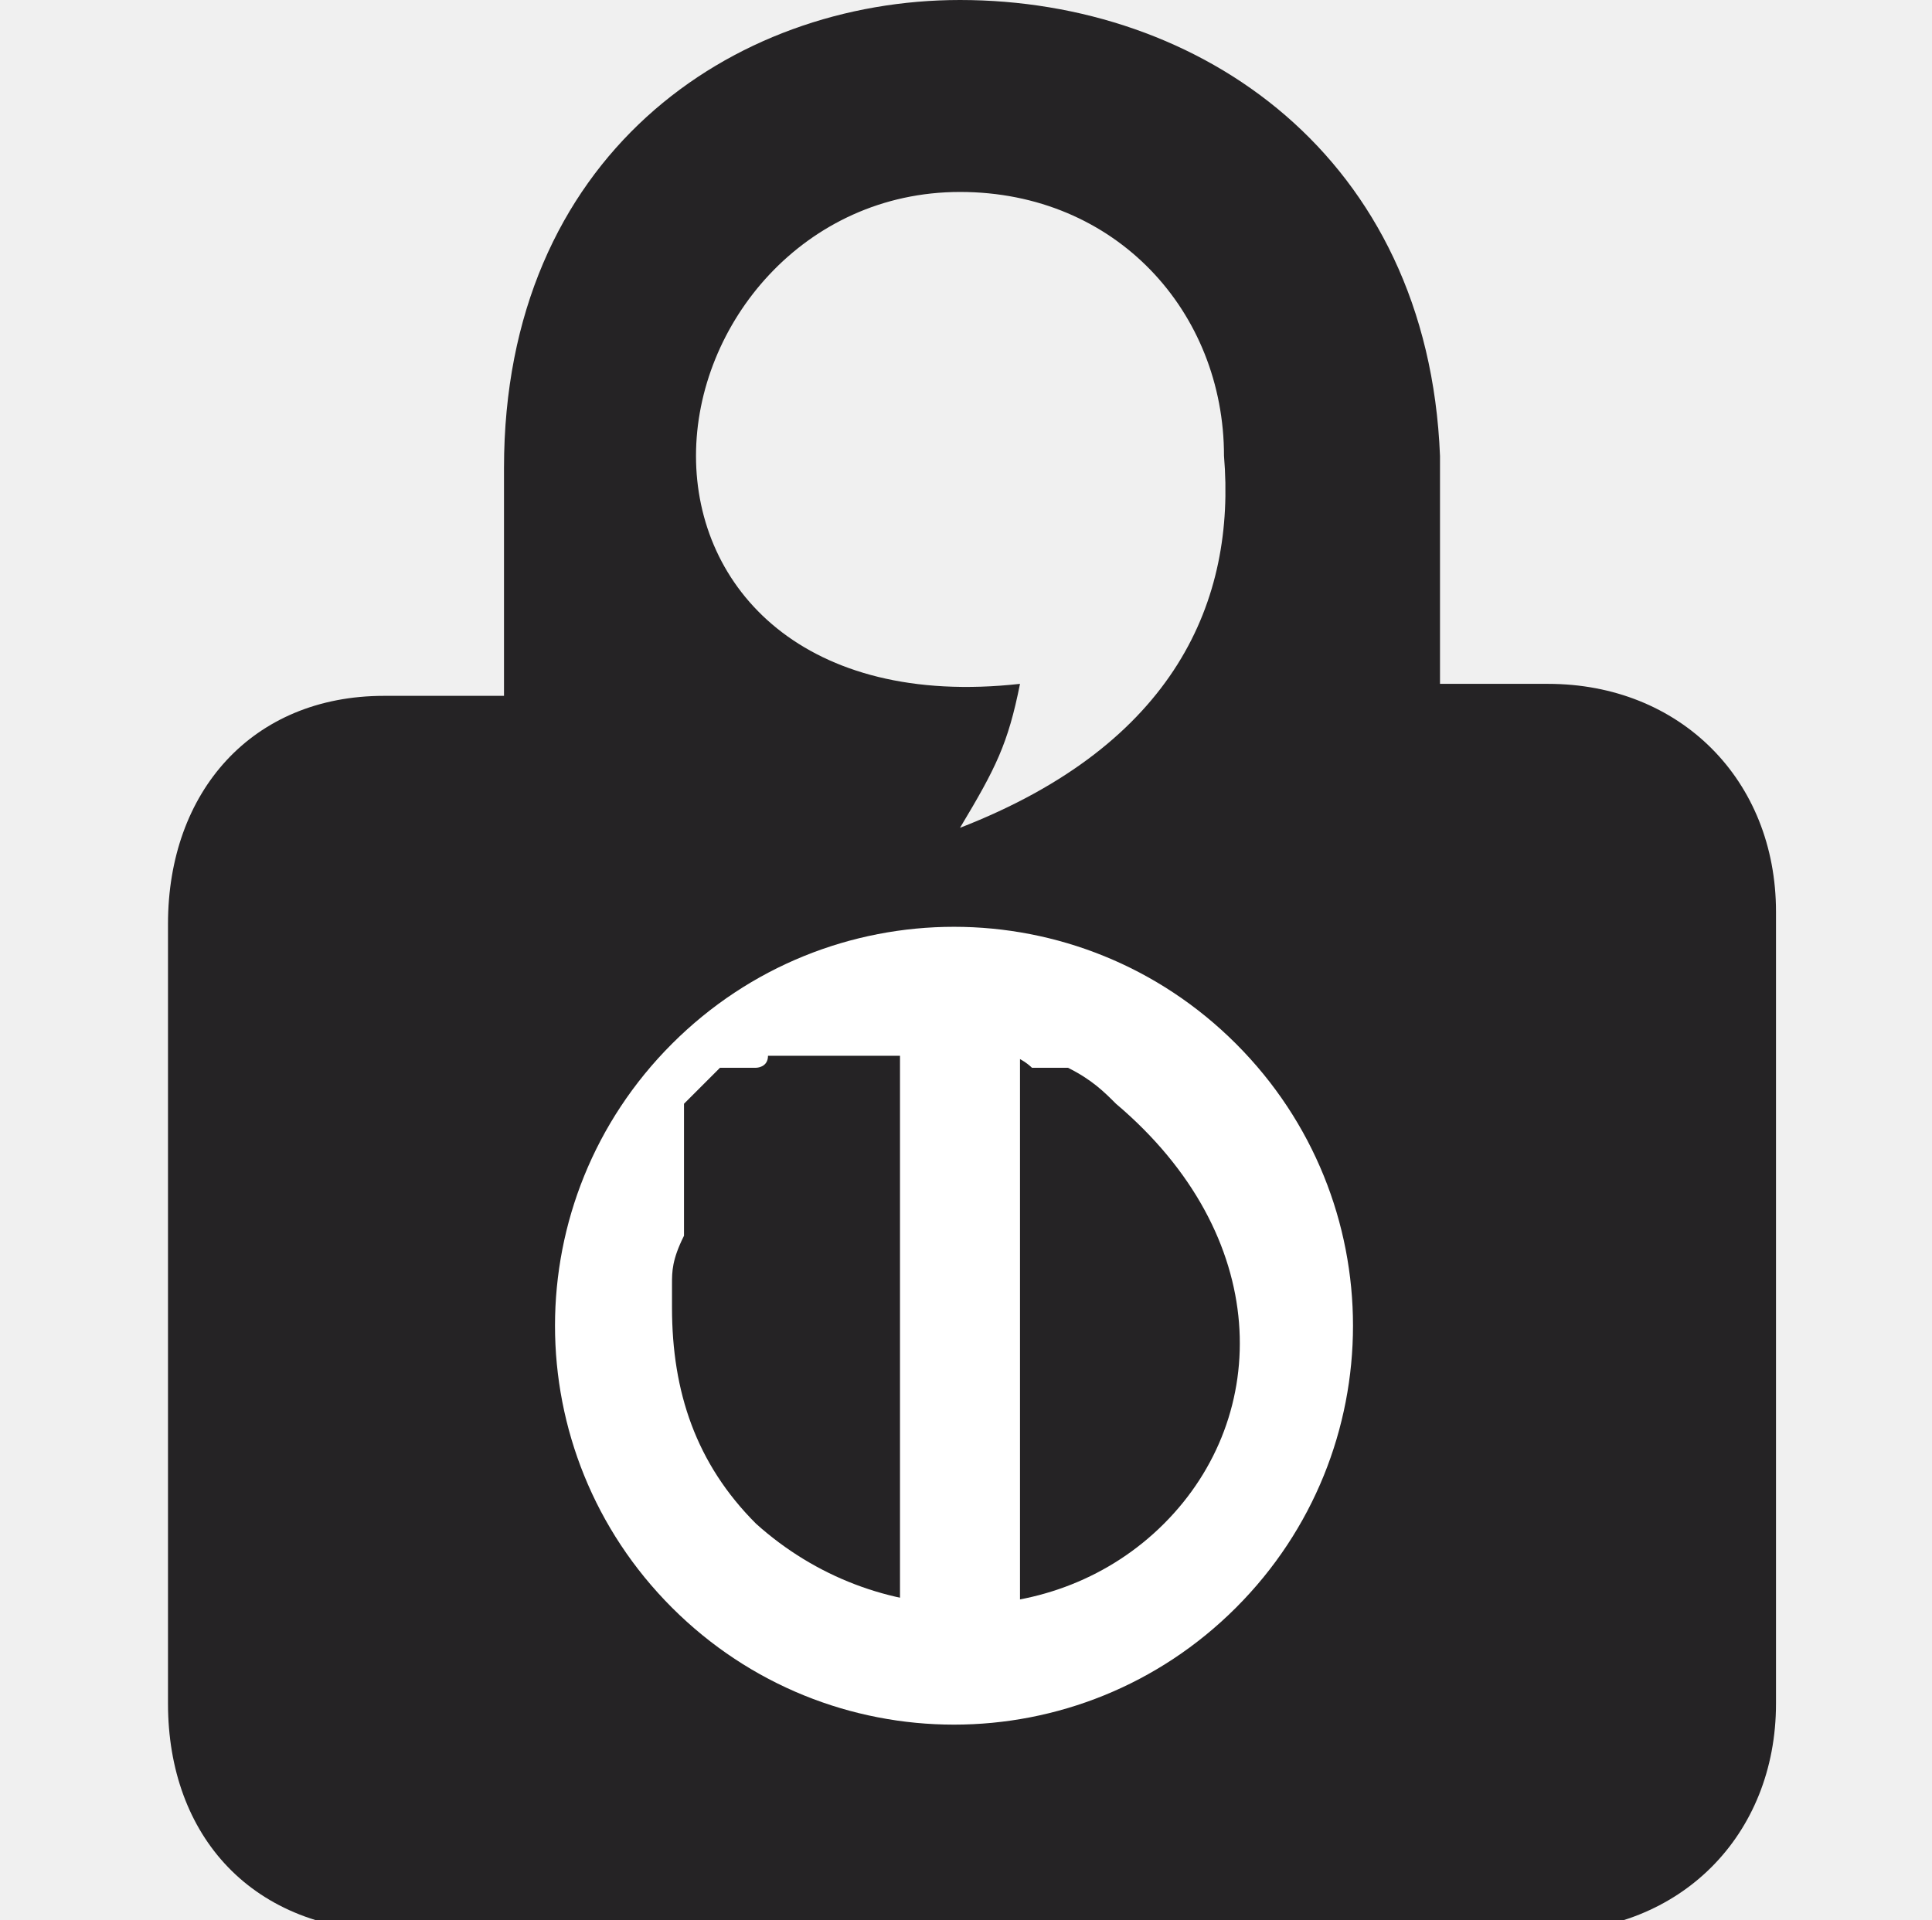
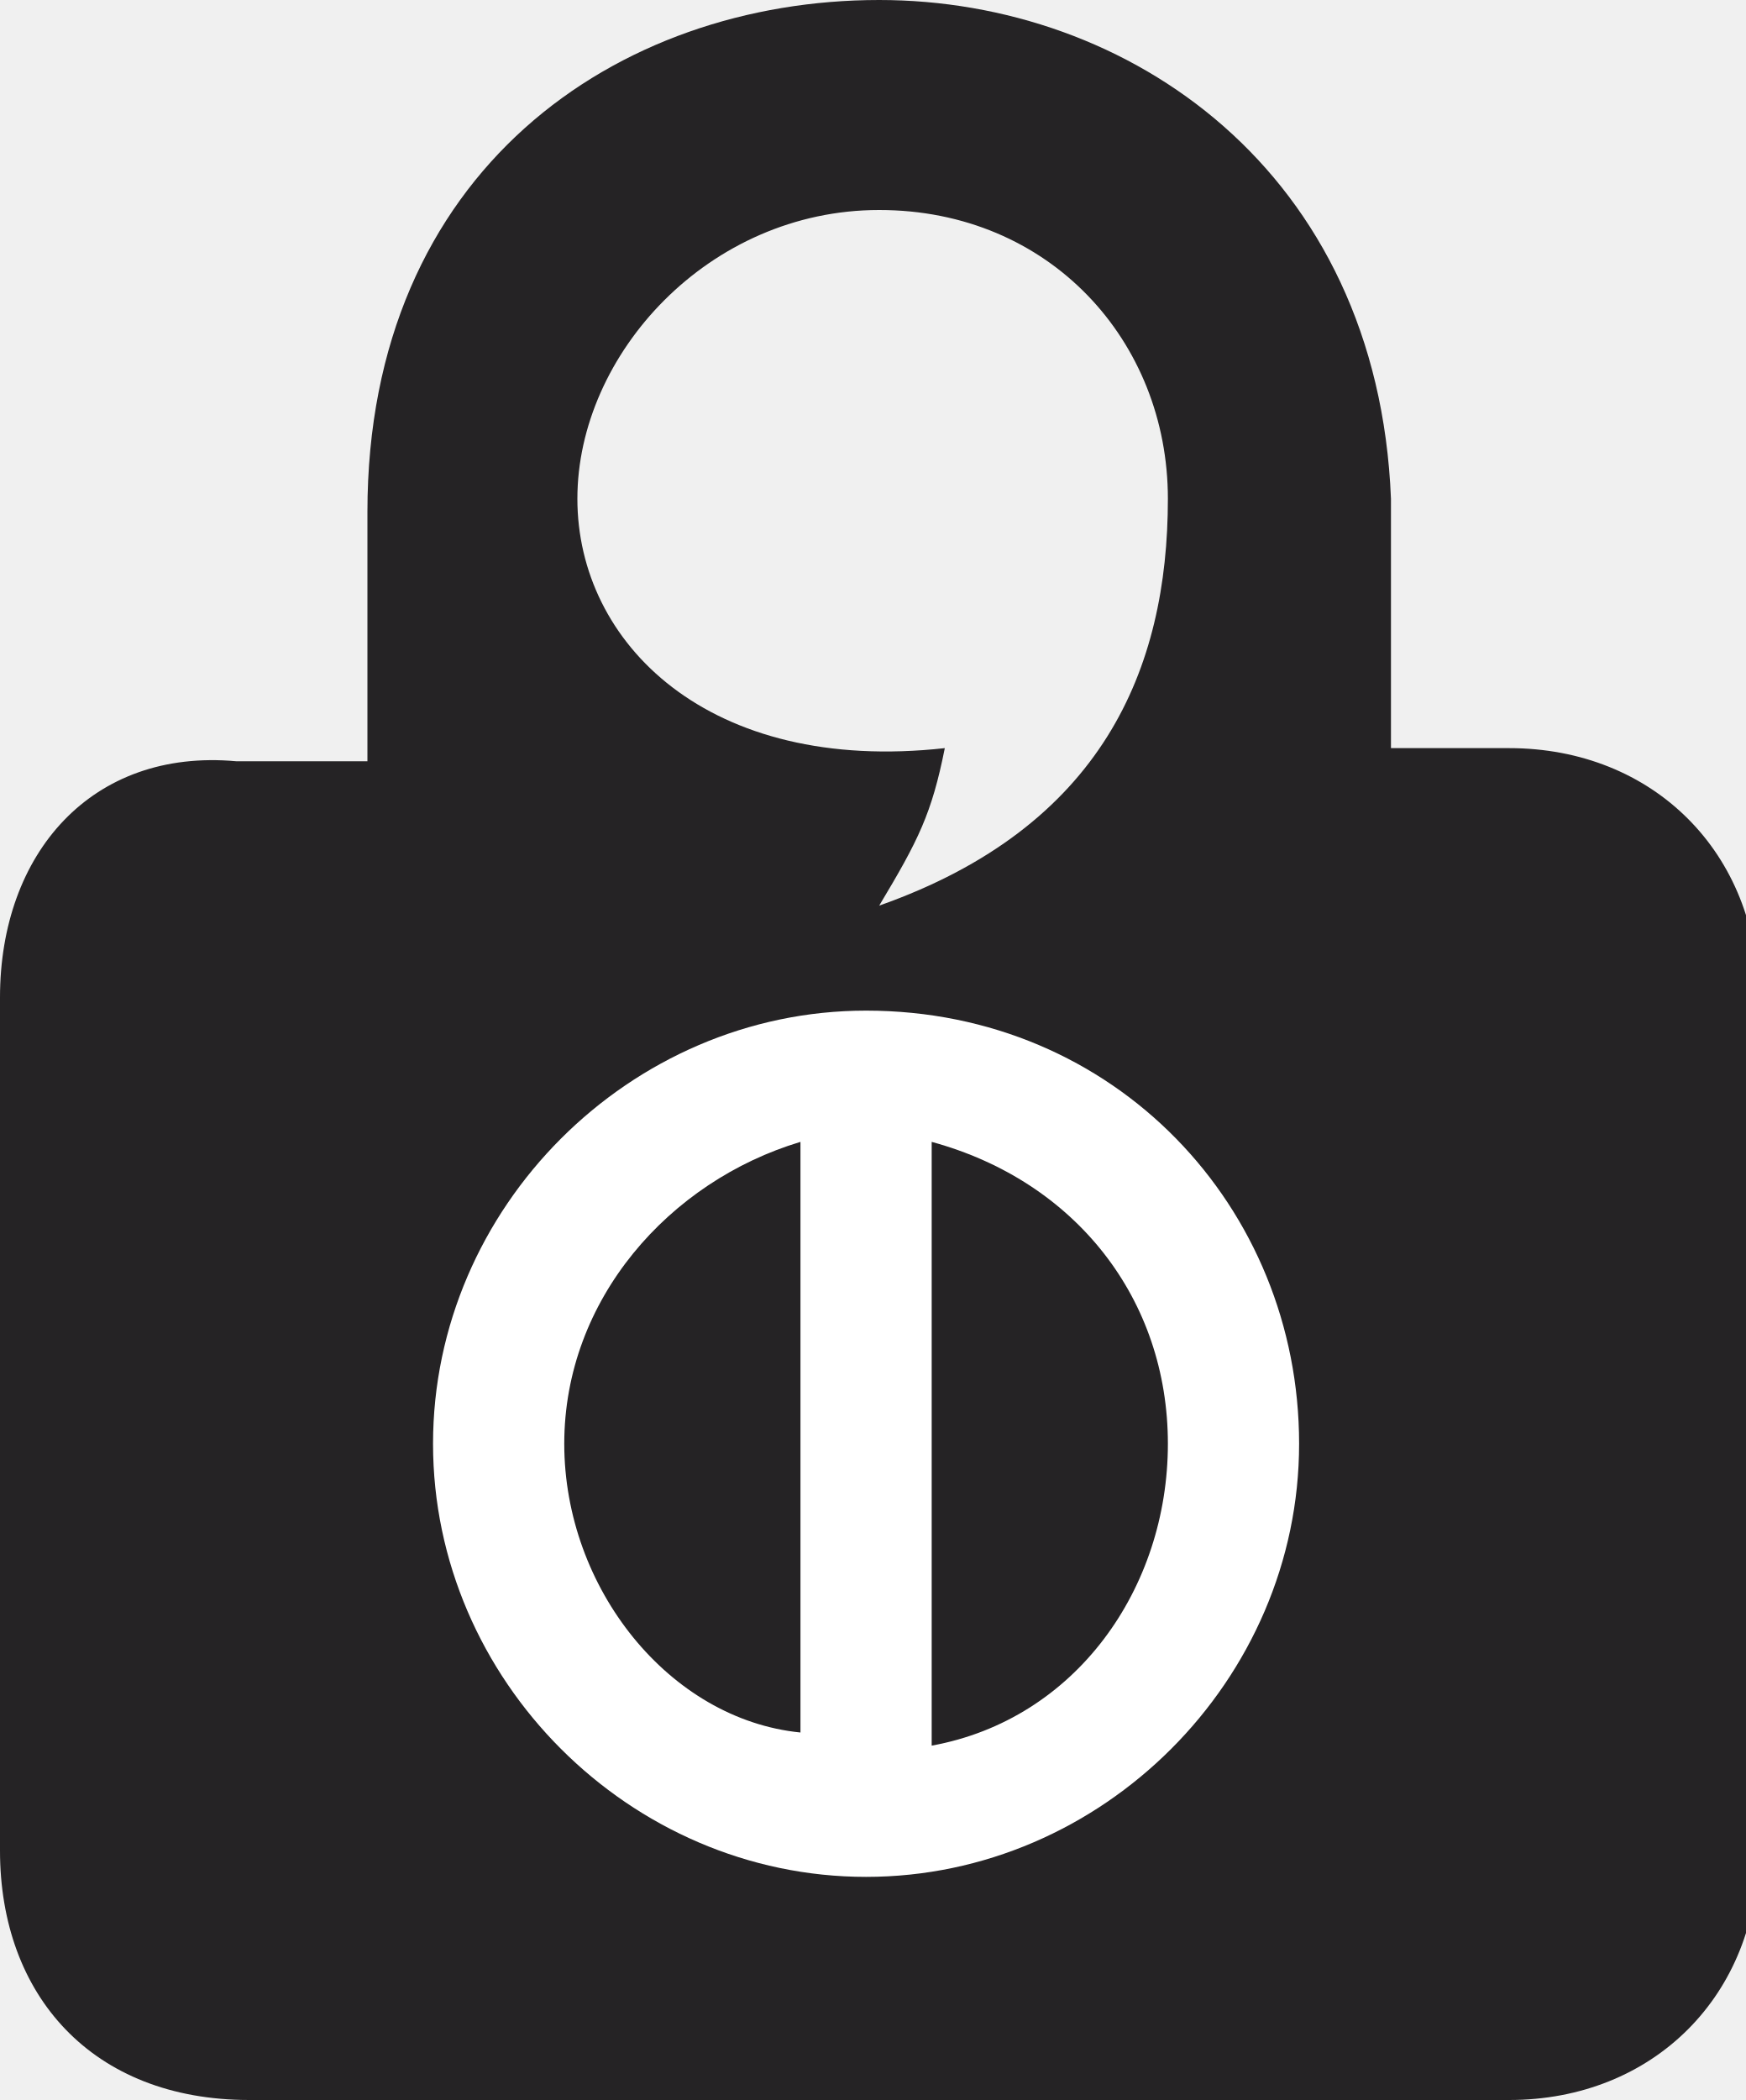
- <svg xmlns="http://www.w3.org/2000/svg" version="1.1" id="Layer_1" x="0px" y="0px" viewBox="0 0 16.1 16" enable-background="new 0 0 16.1 16" xml:space="preserve">
-   <path fill="#252325" d="M8,0C6.1,0,4.2,1.3,4.2,3.9v1.9h-1c-1.1,0-1.8,0.8-1.8,1.9v6.5c0,1.1,0.7,1.9,1.9,1.9l9.6,0  c1.1,0,1.9-0.8,1.9-1.9V7.6c0-1.1-0.8-1.9-1.9-1.9h-0.9l0-1.9C11.9,1.3,10,0,8,0z M8,1.6c1.3,0,2.2,1,2.2,2.2C10.3,5,9.8,6.2,8,6.9  c0.3-0.5,0.4-0.7,0.5-1.2C6.7,5.9,5.8,4.9,5.8,3.8S6.7,1.6,8,1.6z" />
+ <svg xmlns="http://www.w3.org/2000/svg" version="1.1" id="Layer_1" x="0px" y="0px" viewBox="0 0 13.3 16" enable-background="new 0 0 13.3 16" xml:space="preserve">
  <g>
-     <g>
-       <path fill="#FFFFFF" d="M5.6,8.7c-1.3,1.3-1.3,3.4,0,4.7c1.3,1.3,3.4,1.3,4.7,0c1.3-1.3,1.3-3.4,0-4.7C9,7.4,6.9,7.4,5.6,8.7z     M9.7,12.7c-0.9,0.9-2.4,0.9-3.4,0c-0.5-0.5-0.7-1.1-0.7-1.8c0,0,0,0,0,0c0,0,0-0.1,0-0.1c0,0,0,0,0,0c0,0,0-0.1,0-0.1    c0,0,0,0,0,0c0-0.1,0-0.2,0.1-0.4c0,0,0,0,0,0c0,0,0,0,0-0.1c0,0,0,0,0,0c0,0,0,0,0-0.1c0,0,0,0,0,0c0,0,0,0,0-0.1c0,0,0,0,0,0    c0,0,0,0,0-0.1c0,0,0,0,0-0.1c0,0,0,0,0-0.1c0,0,0,0,0-0.1c0,0,0,0,0,0c0,0,0,0,0-0.1c0,0,0,0,0,0c0,0,0,0,0-0.1c0,0,0,0,0,0    c0,0,0,0,0-0.1c0,0,0,0,0,0c0,0,0,0,0-0.1c0,0,0,0,0,0c0,0,0.1-0.1,0.1-0.1c0,0,0,0,0,0l0,0l0,0c0,0,0.1-0.1,0.1-0.1c0,0,0,0,0,0    c0,0,0,0,0.1-0.1c0,0,0,0,0,0c0,0,0,0,0.1,0c0,0,0,0,0,0c0,0,0,0,0.1,0c0,0,0,0,0,0c0,0,0,0,0.1,0c0,0,0,0,0,0c0,0,0.1,0,0.1-0.1    c0,0,0,0,0,0c0,0,0.1,0,0.1,0c0,0,0,0,0,0c0,0,0,0,0.1,0c0,0,0,0,0,0c0,0,0,0,0.1,0c0,0,0,0,0,0c0,0,0,0,0.1,0c0,0,0,0,0,0    c0,0,0,0,0.1,0c0,0,0,0,0,0c0,0,0.1,0,0.1,0c0,0,0,0,0,0c0,0,0,0,0.1,0c0,0,0,0,0,0c0,0,0,0,0.1,0c0,0,0,0,0.1,0c0,0,0,0,0.1,0    c0,0,0,0,0.1,0c0,0,0,0,0.1,0c0,0,0,0,0.1,0c0,0,0,0,0,0c0,0,0,0,0.1,0c0,0,0,0,0,0c0.1,0,0.1,0,0.2,0c0,0,0,0,0,0c0,0,0,0,0.1,0    c0,0,0,0,0,0c0,0,0,0,0.1,0c0,0,0,0,0,0c0,0,0,0,0.1,0c0,0,0,0,0,0c0,0,0,0,0.1,0c0,0,0,0,0,0c0.1,0,0.2,0.1,0.2,0.1c0,0,0,0,0,0    c0,0,0,0,0.1,0c0,0,0,0,0,0c0,0,0,0,0.1,0c0,0,0,0,0,0c0,0,0,0,0.1,0c0,0,0,0,0,0l0,0c0.2,0.1,0.3,0.2,0.4,0.3    C10.6,10.3,10.6,11.8,9.7,12.7z" />
-       <g>
-         <polyline fill="#FFFFFF" points="7.5,8.5 7.5,13.6 8.5,13.6 8.5,8.5    " />
-       </g>
-     </g>
+     <path fill="#252325" d="M6.7,0C4.7,0,2.8,1.3,2.8,3.9v1.9h-1C0.7,5.7,0,6.5,0,7.6v6.5C0,15.2,0.7,16,1.9,16l9.6,0   c1.1,0,1.9-0.8,1.9-1.9V7.6c0-1.1-0.8-1.9-1.9-1.9h-0.9l0-1.9C10.5,1.3,8.6,0,6.7,0z M6.7,1.6c1.3,0,2.2,1,2.2,2.2   c0,1.3-0.5,2.5-2.2,3.1C7,6.4,7.1,6.2,7.2,5.7C5.4,5.9,4.4,4.9,4.4,3.8S5.4,1.6,6.7,1.6z" />
+     <path fill="#FFFFFF" d="M6.6,7.7c-1.8,0-3.3,1.5-3.3,3.3s1.5,3.3,3.3,3.3s3.3-1.5,3.3-3.3S8.5,7.7,6.6,7.7z M4.3,11   c0-1.1,0.8-2,1.8-2.3v4.5C5.1,13.1,4.3,12.1,4.3,11z M7.1,13.3V8.7C8.2,9,8.9,9.9,8.9,11S8.2,13.1,7.1,13.3z" />
  </g>
</svg>
